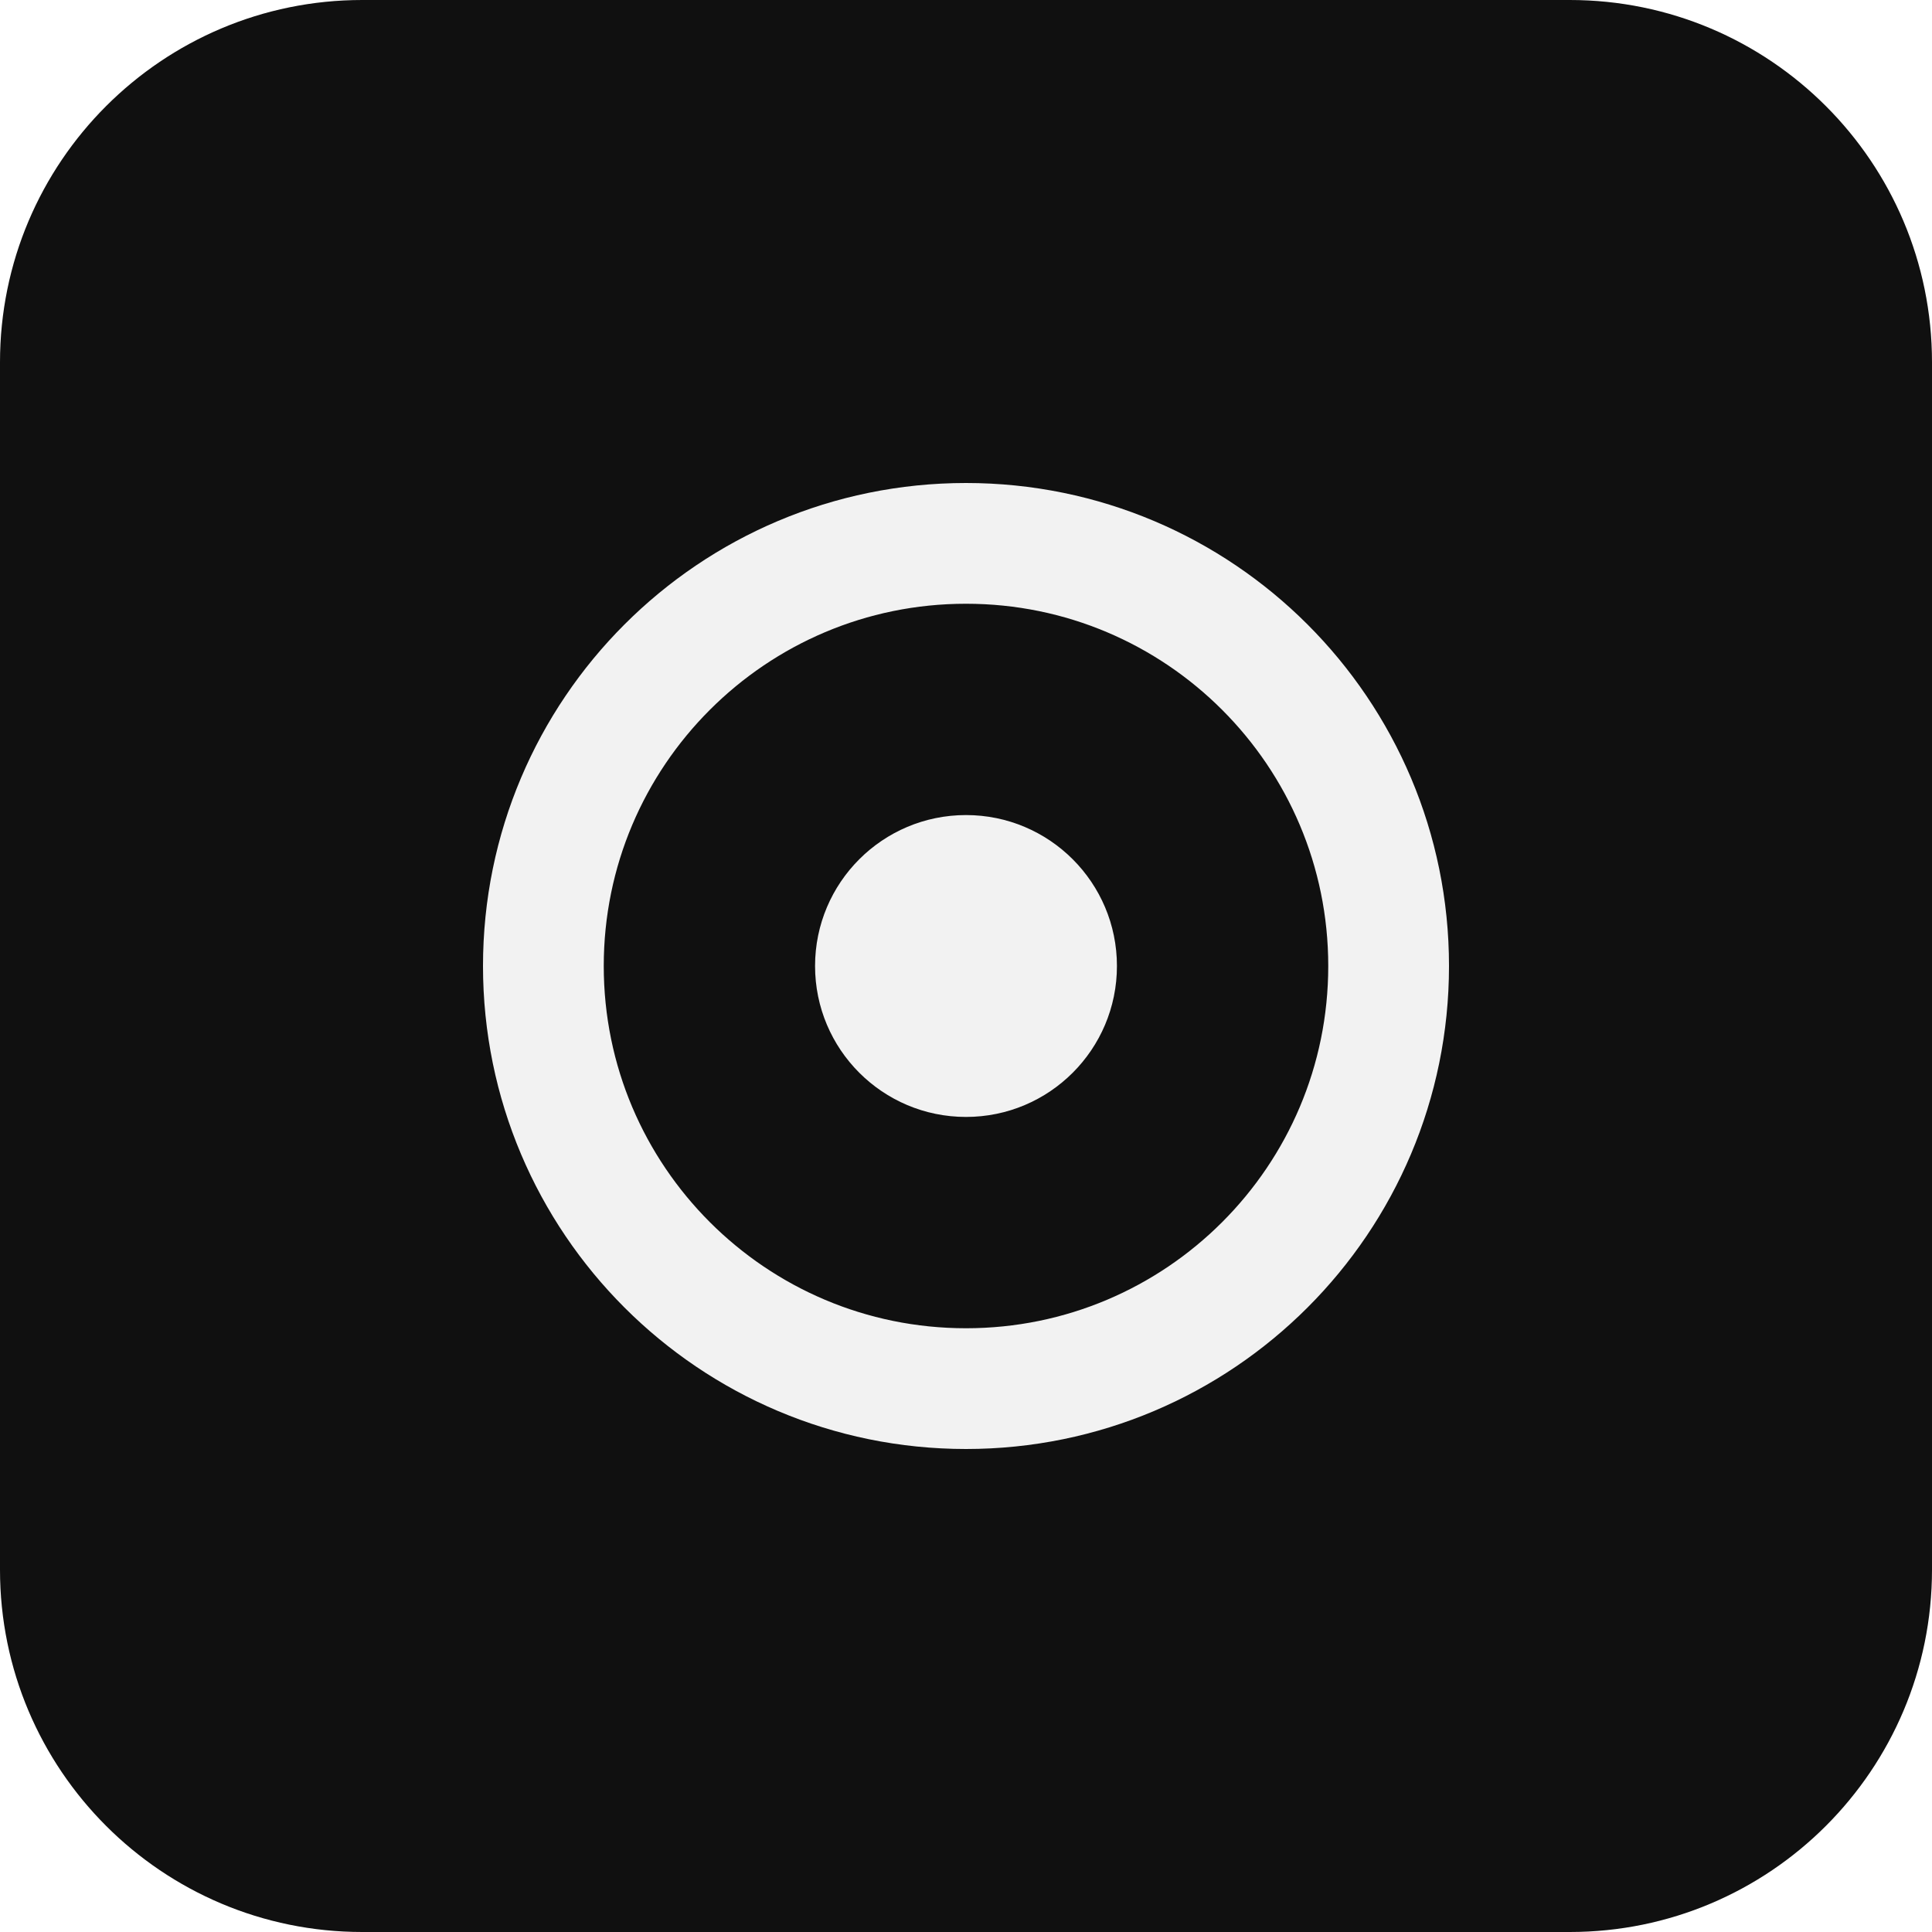
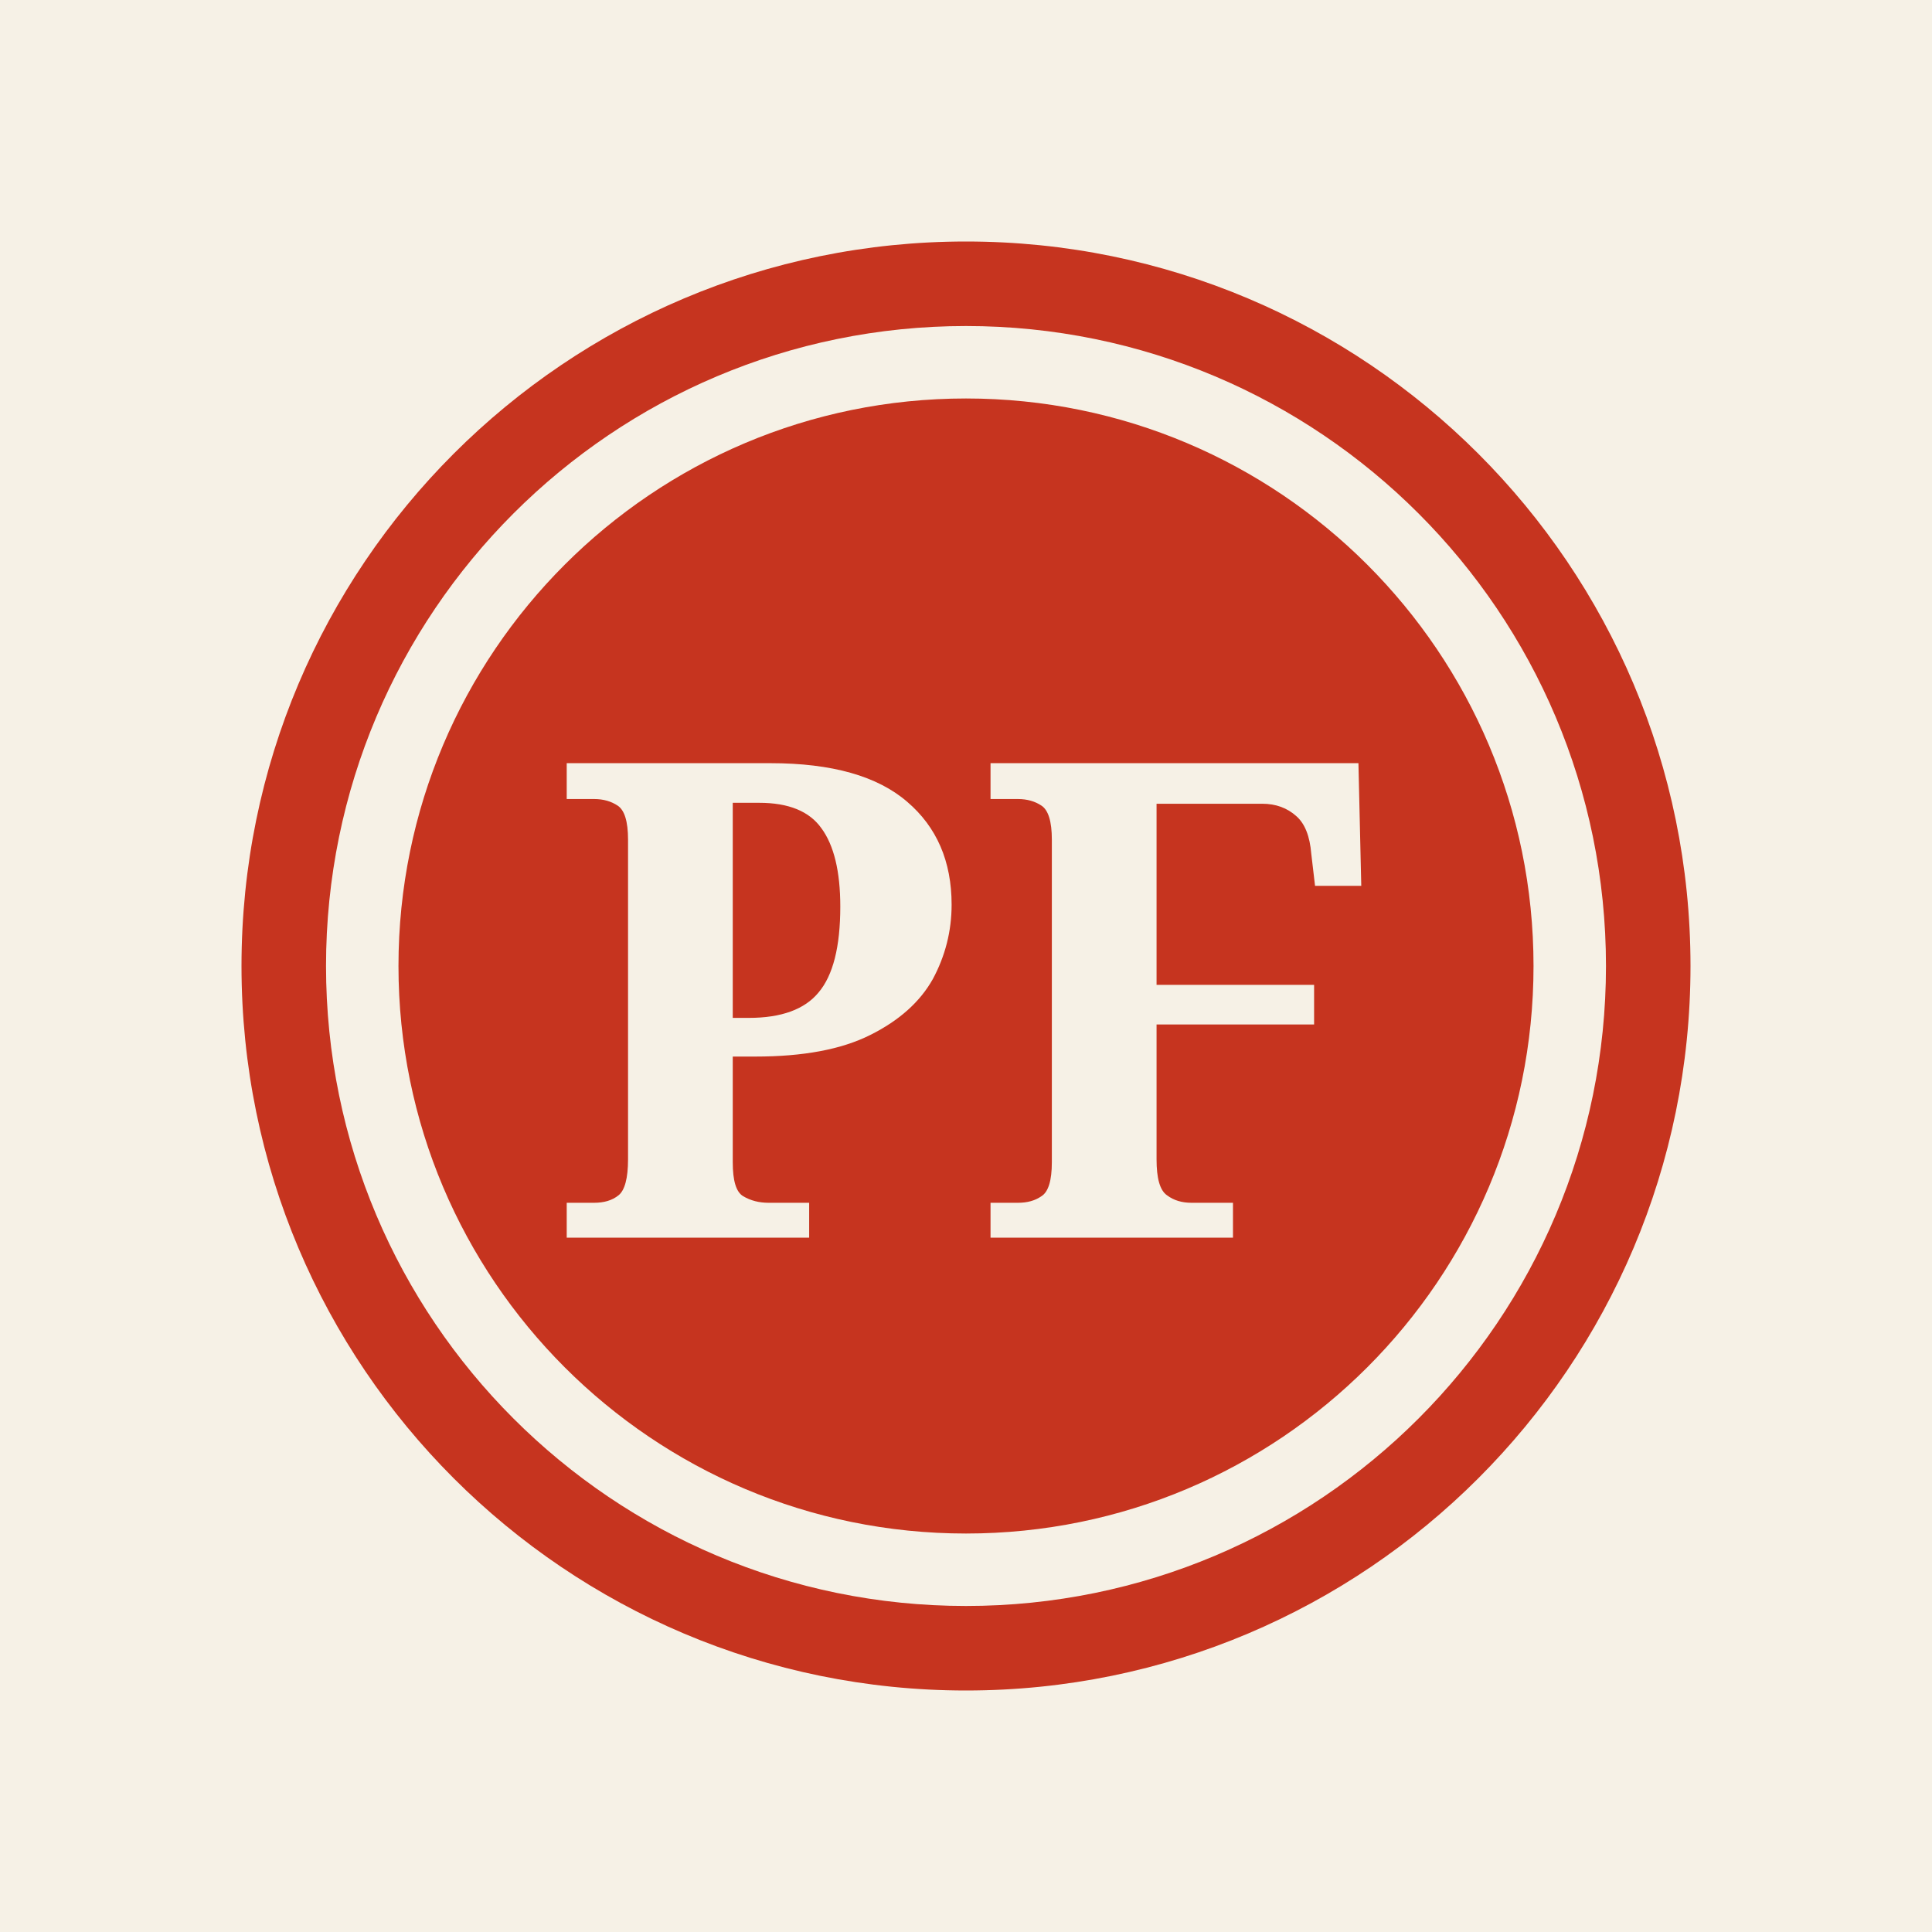
<svg xmlns="http://www.w3.org/2000/svg" viewBox="0 0 32 32">
-   <rect width="32" height="32" rx="6" fill="#101010" />
-   <circle cx="16" cy="16" r="7" fill="none" stroke="#f2f2f2" stroke-width="2" />
-   <circle cx="16" cy="16" r="2.5" fill="#f2f2f2" />
+   <rect width="32" height="32" fill="#f6f1e6" />
+   <circle cx="16" cy="16" r="12" fill="#c6341f" />
+   <circle cx="16" cy="16" r="10" fill="none" stroke="#f6f1e6" stroke-width="1.2" />
+   <text x="16" y="20.5" text-anchor="middle" font-family="Georgia, serif" font-weight="700" font-size="11" fill="#f6f1e6">PF</text>
</svg>
